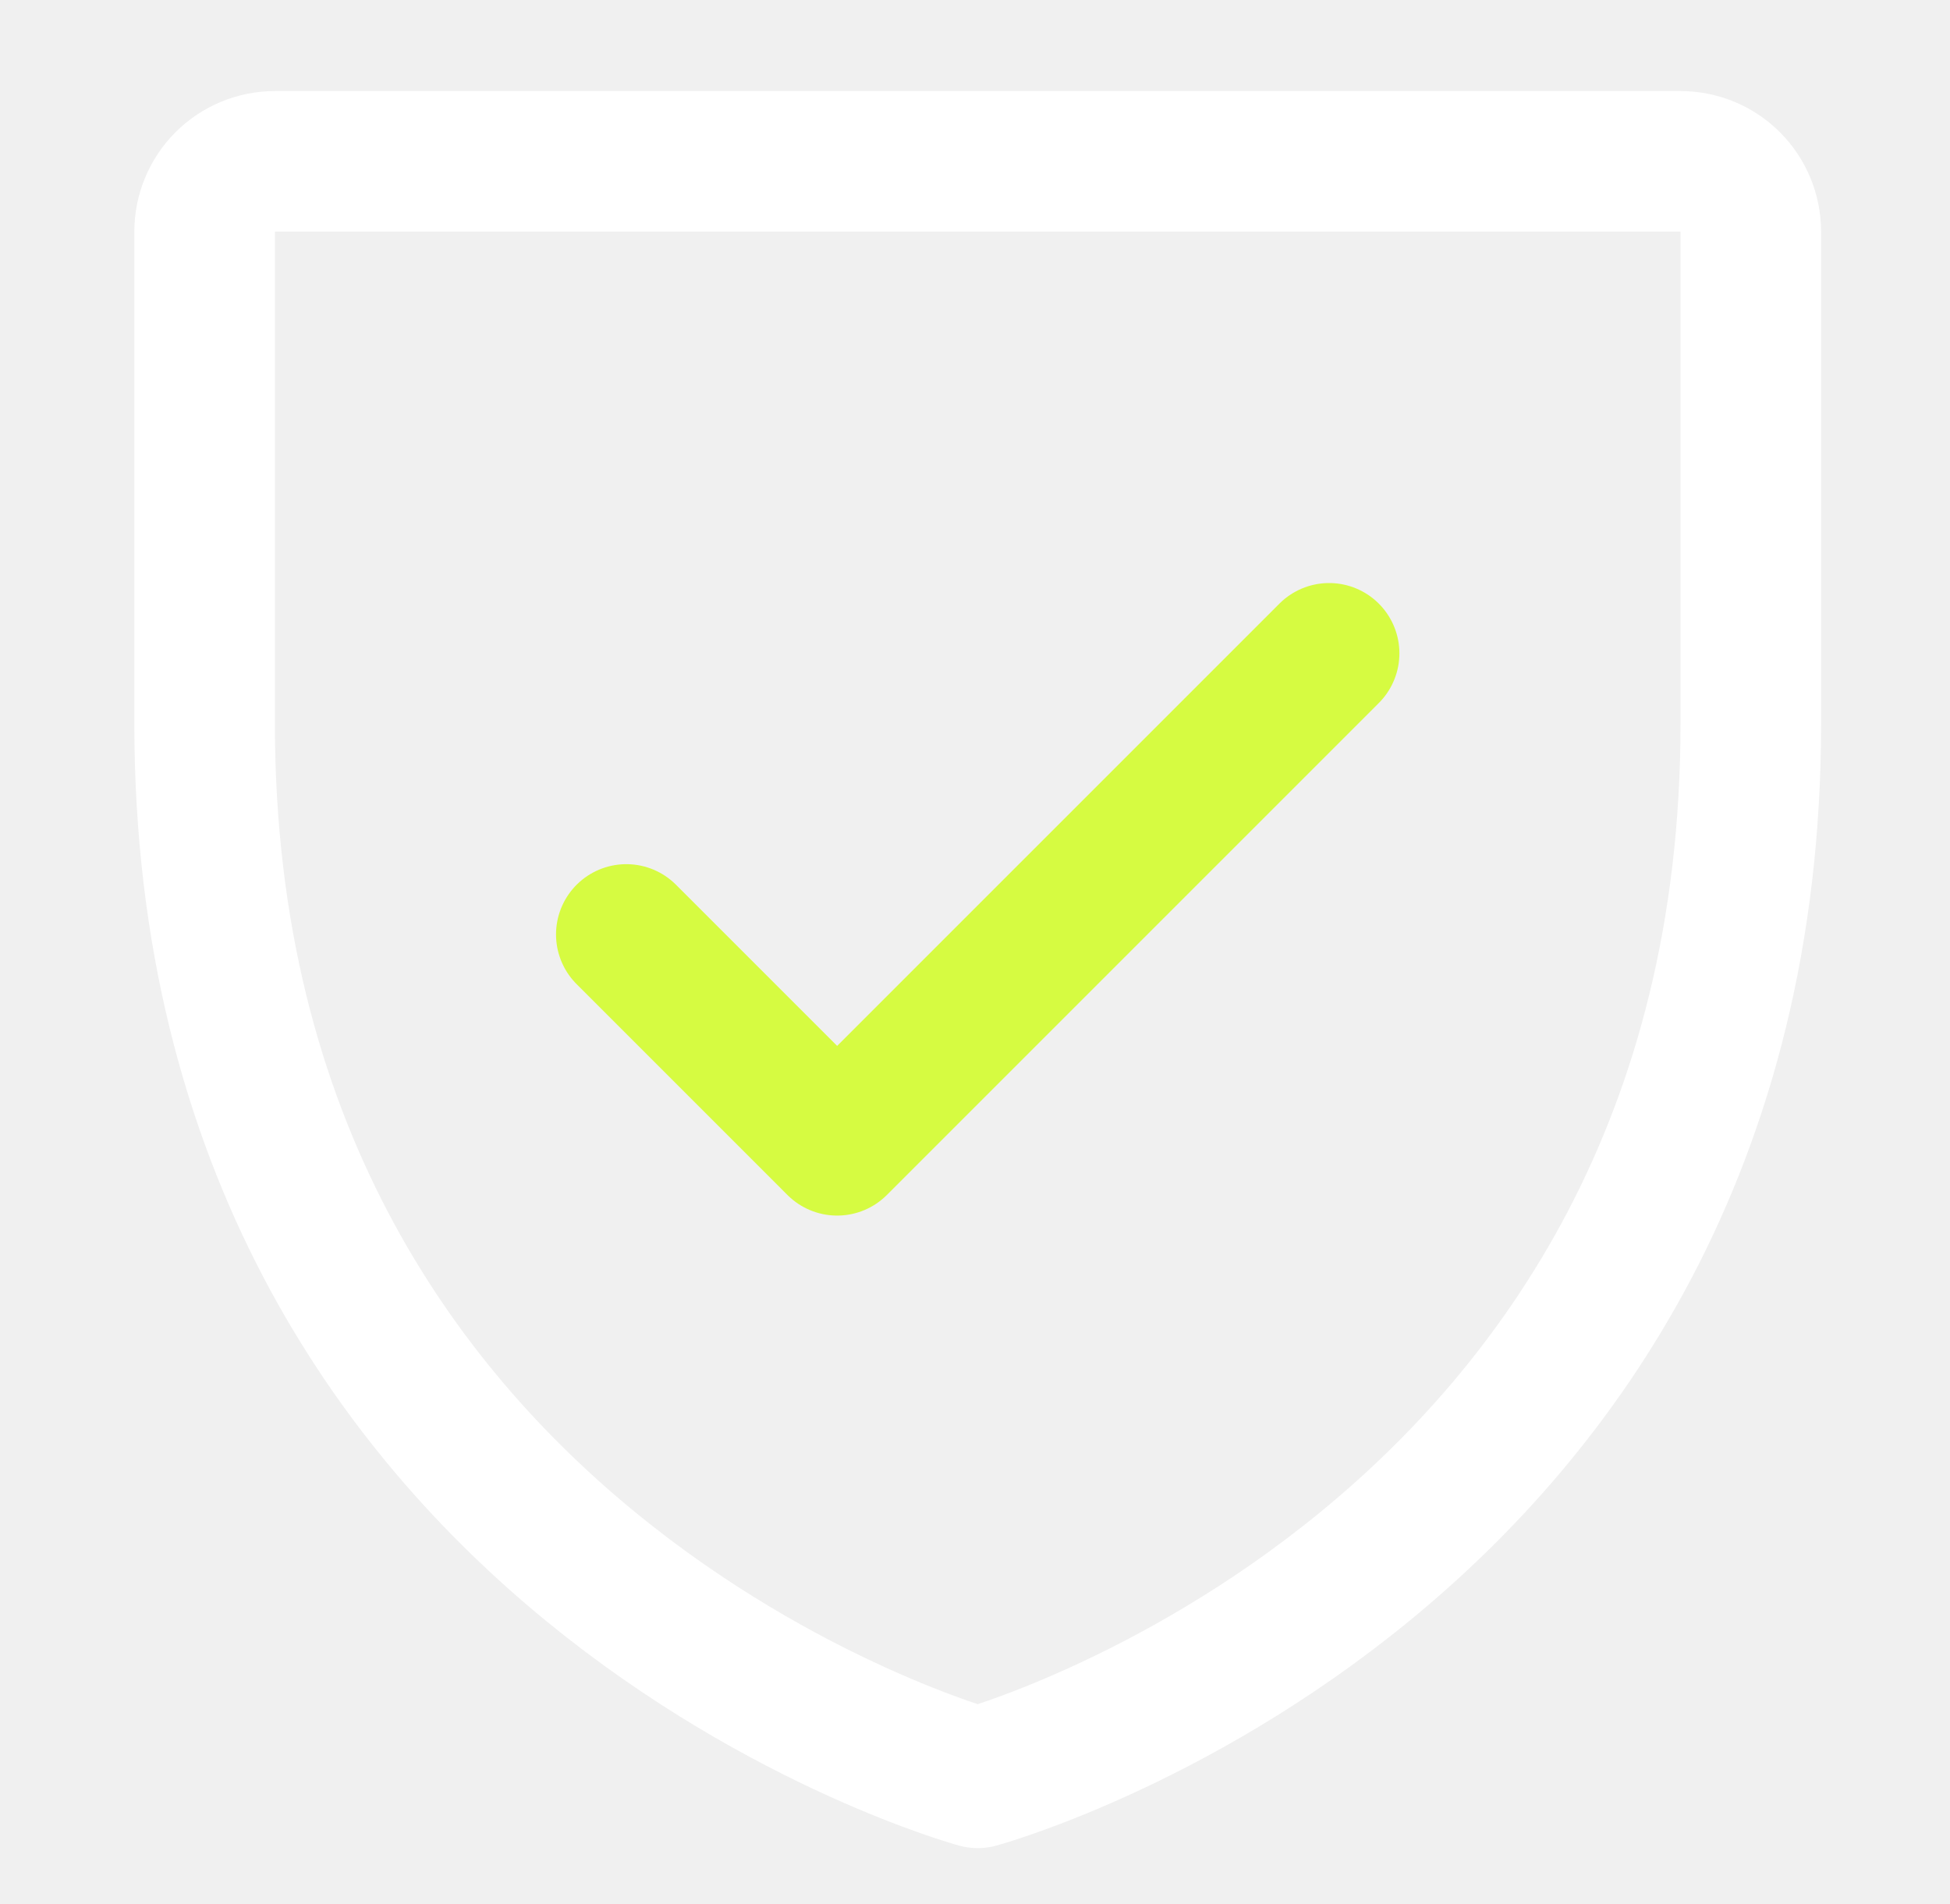
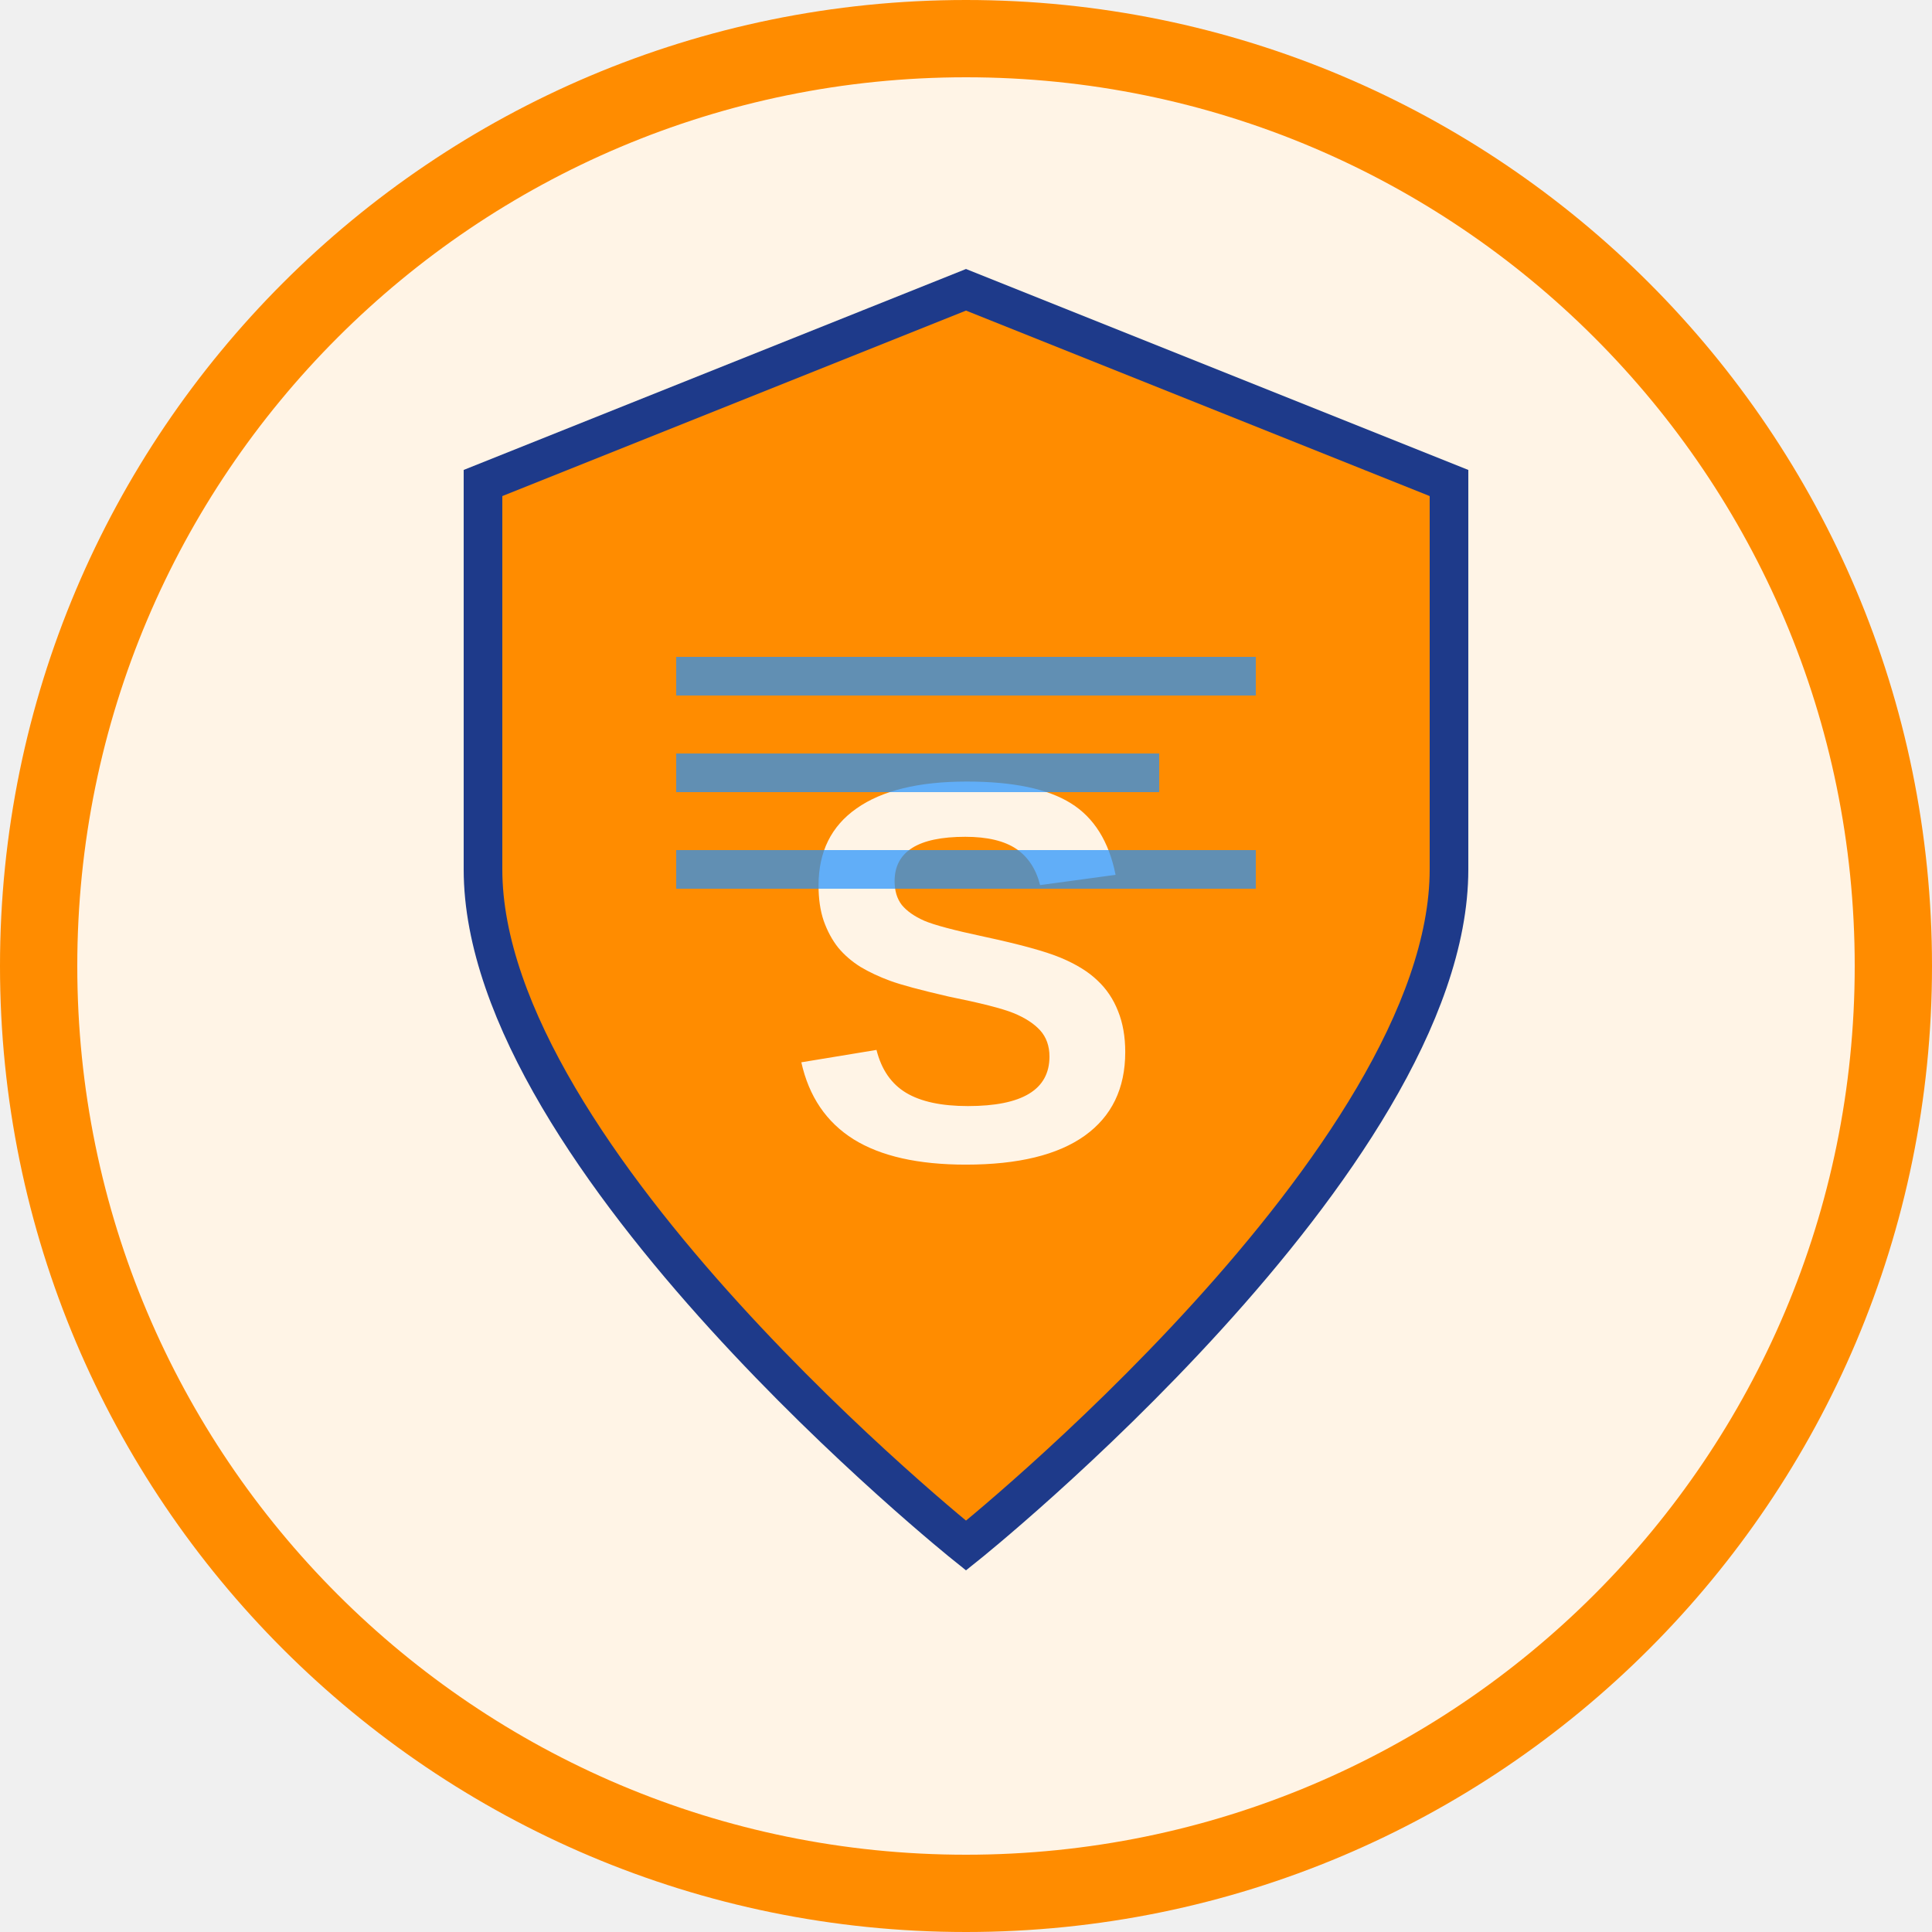
- <svg xmlns="http://www.w3.org/2000/svg" fill="none" viewBox="8.424 15.686 38.844 37.926" style="max-height: 500px" width="38.844" height="37.926">
-   <path stroke-linejoin="round" stroke-linecap="round" stroke-width="2.8" stroke="white" d="M43.3 30.1V20.3C43.3 19.929 43.153 19.573 42.89 19.31C42.627 19.047 42.271 18.9 41.9 18.9H13.9C13.529 18.9 13.173 19.047 12.91 19.31C12.648 19.573 12.5 19.929 12.5 20.3V30.1C12.5 46.9 27.9 51.1 27.9 51.1C27.9 51.1 43.3 46.9 43.3 30.1Z" />
-   <path stroke-linejoin="round" stroke-linecap="round" stroke-width="2.8" stroke="#D6FB41" d="M20.9 34.3L25.1 38.5L34.9 28.7" />
-   <path fill="white" d="M60.07 45.5L55.78 23.63H61.6L63.76 37.82L64.12 40.28H64.36L67.66 23.63H73.78L77.08 40.28H77.35L77.62 38.21L79.78 23.63H85.63L81.4 45.5H73.72L71.17 33.05L70.84 31.22H70.63L70.3 33.05L67.72 45.5H60.07ZM94.42 45.8C92.58 45.8 91.05 45.45 89.83 44.75C88.63 44.05 87.72 43.08 87.1 41.84C86.5 40.58 86.2 39.12 86.2 37.46V37.13C86.2 35.39 86.53 33.91 87.19 32.69C87.85 31.47 88.76 30.54 89.92 29.9C91.1 29.26 92.45 28.94 93.97 28.94C95.67 28.94 97.11 29.26 98.29 29.9C99.49 30.52 100.4 31.4 101.02 32.54C101.64 33.68 101.95 35 101.95 36.5V38.72H91.57V39.47C91.57 40.17 91.82 40.74 92.32 41.18C92.82 41.6 93.46 41.81 94.24 41.81C94.94 41.81 95.51 41.67 95.95 41.39C96.39 41.09 96.65 40.7 96.73 40.22H101.77C101.71 41.34 101.36 42.32 100.72 43.16C100.08 43.98 99.22 44.63 98.14 45.11C97.06 45.57 95.82 45.8 94.42 45.8ZM91.57 35.36V35.51H96.73V35.36C96.73 34.5 96.49 33.87 96.01 33.47C95.55 33.05 94.93 32.84 94.15 32.84C93.39 32.84 92.77 33.06 92.29 33.5C91.81 33.92 91.57 34.54 91.57 35.36ZM114.879 45.8C113.859 45.8 112.929 45.58 112.089 45.14C111.269 44.7 110.659 44.08 110.259 43.28H110.019L109.719 45.5H104.709V23.63H110.019V31.49H110.259C110.659 30.69 111.269 30.07 112.089 29.63C112.929 29.17 113.859 28.94 114.879 28.94C116.359 28.94 117.549 29.28 118.449 29.96C119.349 30.62 120.009 31.55 120.429 32.75C120.849 33.95 121.059 35.36 121.059 36.98V37.76C121.059 40.62 120.499 42.68 119.379 43.94C118.259 45.18 116.759 45.8 114.879 45.8ZM112.719 41.51C113.579 41.51 114.239 41.27 114.699 40.79C115.179 40.29 115.419 39.6 115.419 38.72V36.05C115.419 35.17 115.179 34.48 114.699 33.98C114.239 33.48 113.579 33.23 112.719 33.23C111.899 33.23 111.249 33.48 110.769 33.98C110.289 34.46 110.049 35.15 110.049 36.05V38.69C110.049 39.61 110.289 40.31 110.769 40.79C111.249 41.27 111.899 41.51 112.719 41.51Z" />
-   <path fill="#D6FB41" d="M133.77 45.8C131.61 45.8 129.77 45.41 128.25 44.63C126.73 43.83 125.56 42.71 124.74 41.27C123.94 39.83 123.54 38.15 123.54 36.23V35.96C123.54 33.38 123.99 31.15 124.89 29.27C125.79 27.37 127.1 25.91 128.82 24.89C130.54 23.85 132.61 23.33 135.03 23.33C136.99 23.33 138.71 23.67 140.19 24.35C141.67 25.01 142.83 25.94 143.67 27.14C144.51 28.34 144.96 29.75 145.02 31.37H139.17C139.05 30.41 138.59 29.64 137.79 29.06C137.01 28.48 136.02 28.19 134.82 28.19C133.4 28.19 132.27 28.52 131.43 29.18C130.59 29.82 130.05 30.83 129.81 32.21L129.24 35.36C128.94 37.1 129.21 38.47 130.05 39.47C130.89 40.45 132.13 40.94 133.77 40.94C134.99 40.94 135.97 40.69 136.71 40.19C137.47 39.67 137.97 38.97 138.21 38.09H144C143.7 39.73 143.08 41.13 142.14 42.29C141.2 43.43 140.01 44.3 138.57 44.9C137.13 45.5 135.53 45.8 133.77 45.8ZM145.633 45.5L149.503 23.63H154.873L153.553 31.19H153.883C154.343 30.49 154.973 29.95 155.773 29.57C156.593 29.17 157.463 28.97 158.383 28.97C160.283 28.97 161.693 29.62 162.613 30.92C163.553 32.2 163.813 34.02 163.393 36.38L161.773 45.5H156.373L157.963 36.47C158.163 35.41 158.063 34.6 157.663 34.04C157.263 33.48 156.603 33.2 155.683 33.2C154.843 33.2 154.173 33.47 153.673 34.01C153.173 34.53 152.843 35.22 152.683 36.08L151.063 45.5H145.633ZM173.599 45.8C171.219 45.8 169.339 45.14 167.959 43.82C166.599 42.5 165.919 40.67 165.919 38.33V38.09C165.919 36.25 166.249 34.65 166.909 33.29C167.569 31.91 168.539 30.85 169.819 30.11C171.099 29.35 172.639 28.97 174.439 28.97C176.179 28.97 177.649 29.32 178.849 30.02C180.069 30.7 180.949 31.67 181.489 32.93C182.049 34.17 182.209 35.63 181.969 37.31L181.759 38.72H171.049C171.049 38.78 171.039 38.85 171.019 38.93C171.019 38.99 171.019 39.06 171.019 39.14C170.899 39.94 171.099 40.59 171.619 41.09C172.139 41.57 172.849 41.81 173.749 41.81C174.429 41.81 174.999 41.68 175.459 41.42C175.939 41.16 176.259 40.78 176.419 40.28H181.489C181.209 41.98 180.379 43.33 178.999 44.33C177.619 45.31 175.819 45.8 173.599 45.8ZM171.679 35.21L171.619 35.51H176.989C177.049 34.63 176.849 33.97 176.389 33.53C175.949 33.07 175.299 32.84 174.439 32.84C173.579 32.84 172.929 33.07 172.489 33.53C172.049 33.97 171.779 34.53 171.679 35.21ZM191.498 45.8C189.098 45.8 187.218 45.14 185.858 43.82C184.518 42.5 183.848 40.75 183.848 38.57V38.33C183.848 36.43 184.178 34.78 184.838 33.38C185.518 31.98 186.488 30.9 187.748 30.14C189.028 29.36 190.568 28.97 192.368 28.97C194.648 28.97 196.478 29.55 197.858 30.71C199.258 31.87 199.988 33.44 200.048 35.42H194.918C194.878 34.68 194.618 34.14 194.138 33.8C193.678 33.46 193.088 33.29 192.368 33.29C191.528 33.29 190.878 33.51 190.418 33.95C189.958 34.37 189.668 34.97 189.548 35.75L189.158 38.15C188.978 39.21 189.118 40.03 189.578 40.61C190.038 41.19 190.738 41.48 191.678 41.48C192.378 41.48 192.958 41.3 193.418 40.94C193.878 40.58 194.178 40.1 194.318 39.5H199.478C199.398 40.76 199.008 41.86 198.308 42.8C197.628 43.74 196.708 44.48 195.548 45.02C194.388 45.54 193.038 45.8 191.498 45.8ZM201.092 45.5L204.932 23.63H210.332L208.232 35.42L214.622 29.27H221.222L214.052 35.69L218.402 45.5H212.552L209.852 38.96L207.212 41.27L206.462 45.5H201.092Z" />
+ <svg xmlns="http://www.w3.org/2000/svg" viewBox="0 0 100 100" width="100" height="100">
+   <circle cx="50" cy="50" r="48" fill="#FFF4E6" stroke="#FF8C00" stroke-width="4" />
+   <path d="M50 15 L75 25 L75 45 C75 60 50 80 50 80 C50 80 25 60 25 45 L25 25 Z" fill="#FF8C00" stroke="#1E3A8A" stroke-width="2" />
+   <text x="50" y="60" font-family="Arial, sans-serif" font-size="28" font-weight="bold" text-anchor="middle" fill="#FFF4E6">S</text>
+   <path d="M35 35 L65 35" stroke="#1E90FF" stroke-width="2" opacity="0.7" />
+   <path d="M35 40 L60 40" stroke="#1E90FF" stroke-width="2" opacity="0.7" />
+   <path d="M35 45 L65 45" stroke="#1E90FF" stroke-width="2" opacity="0.7" />
</svg>
